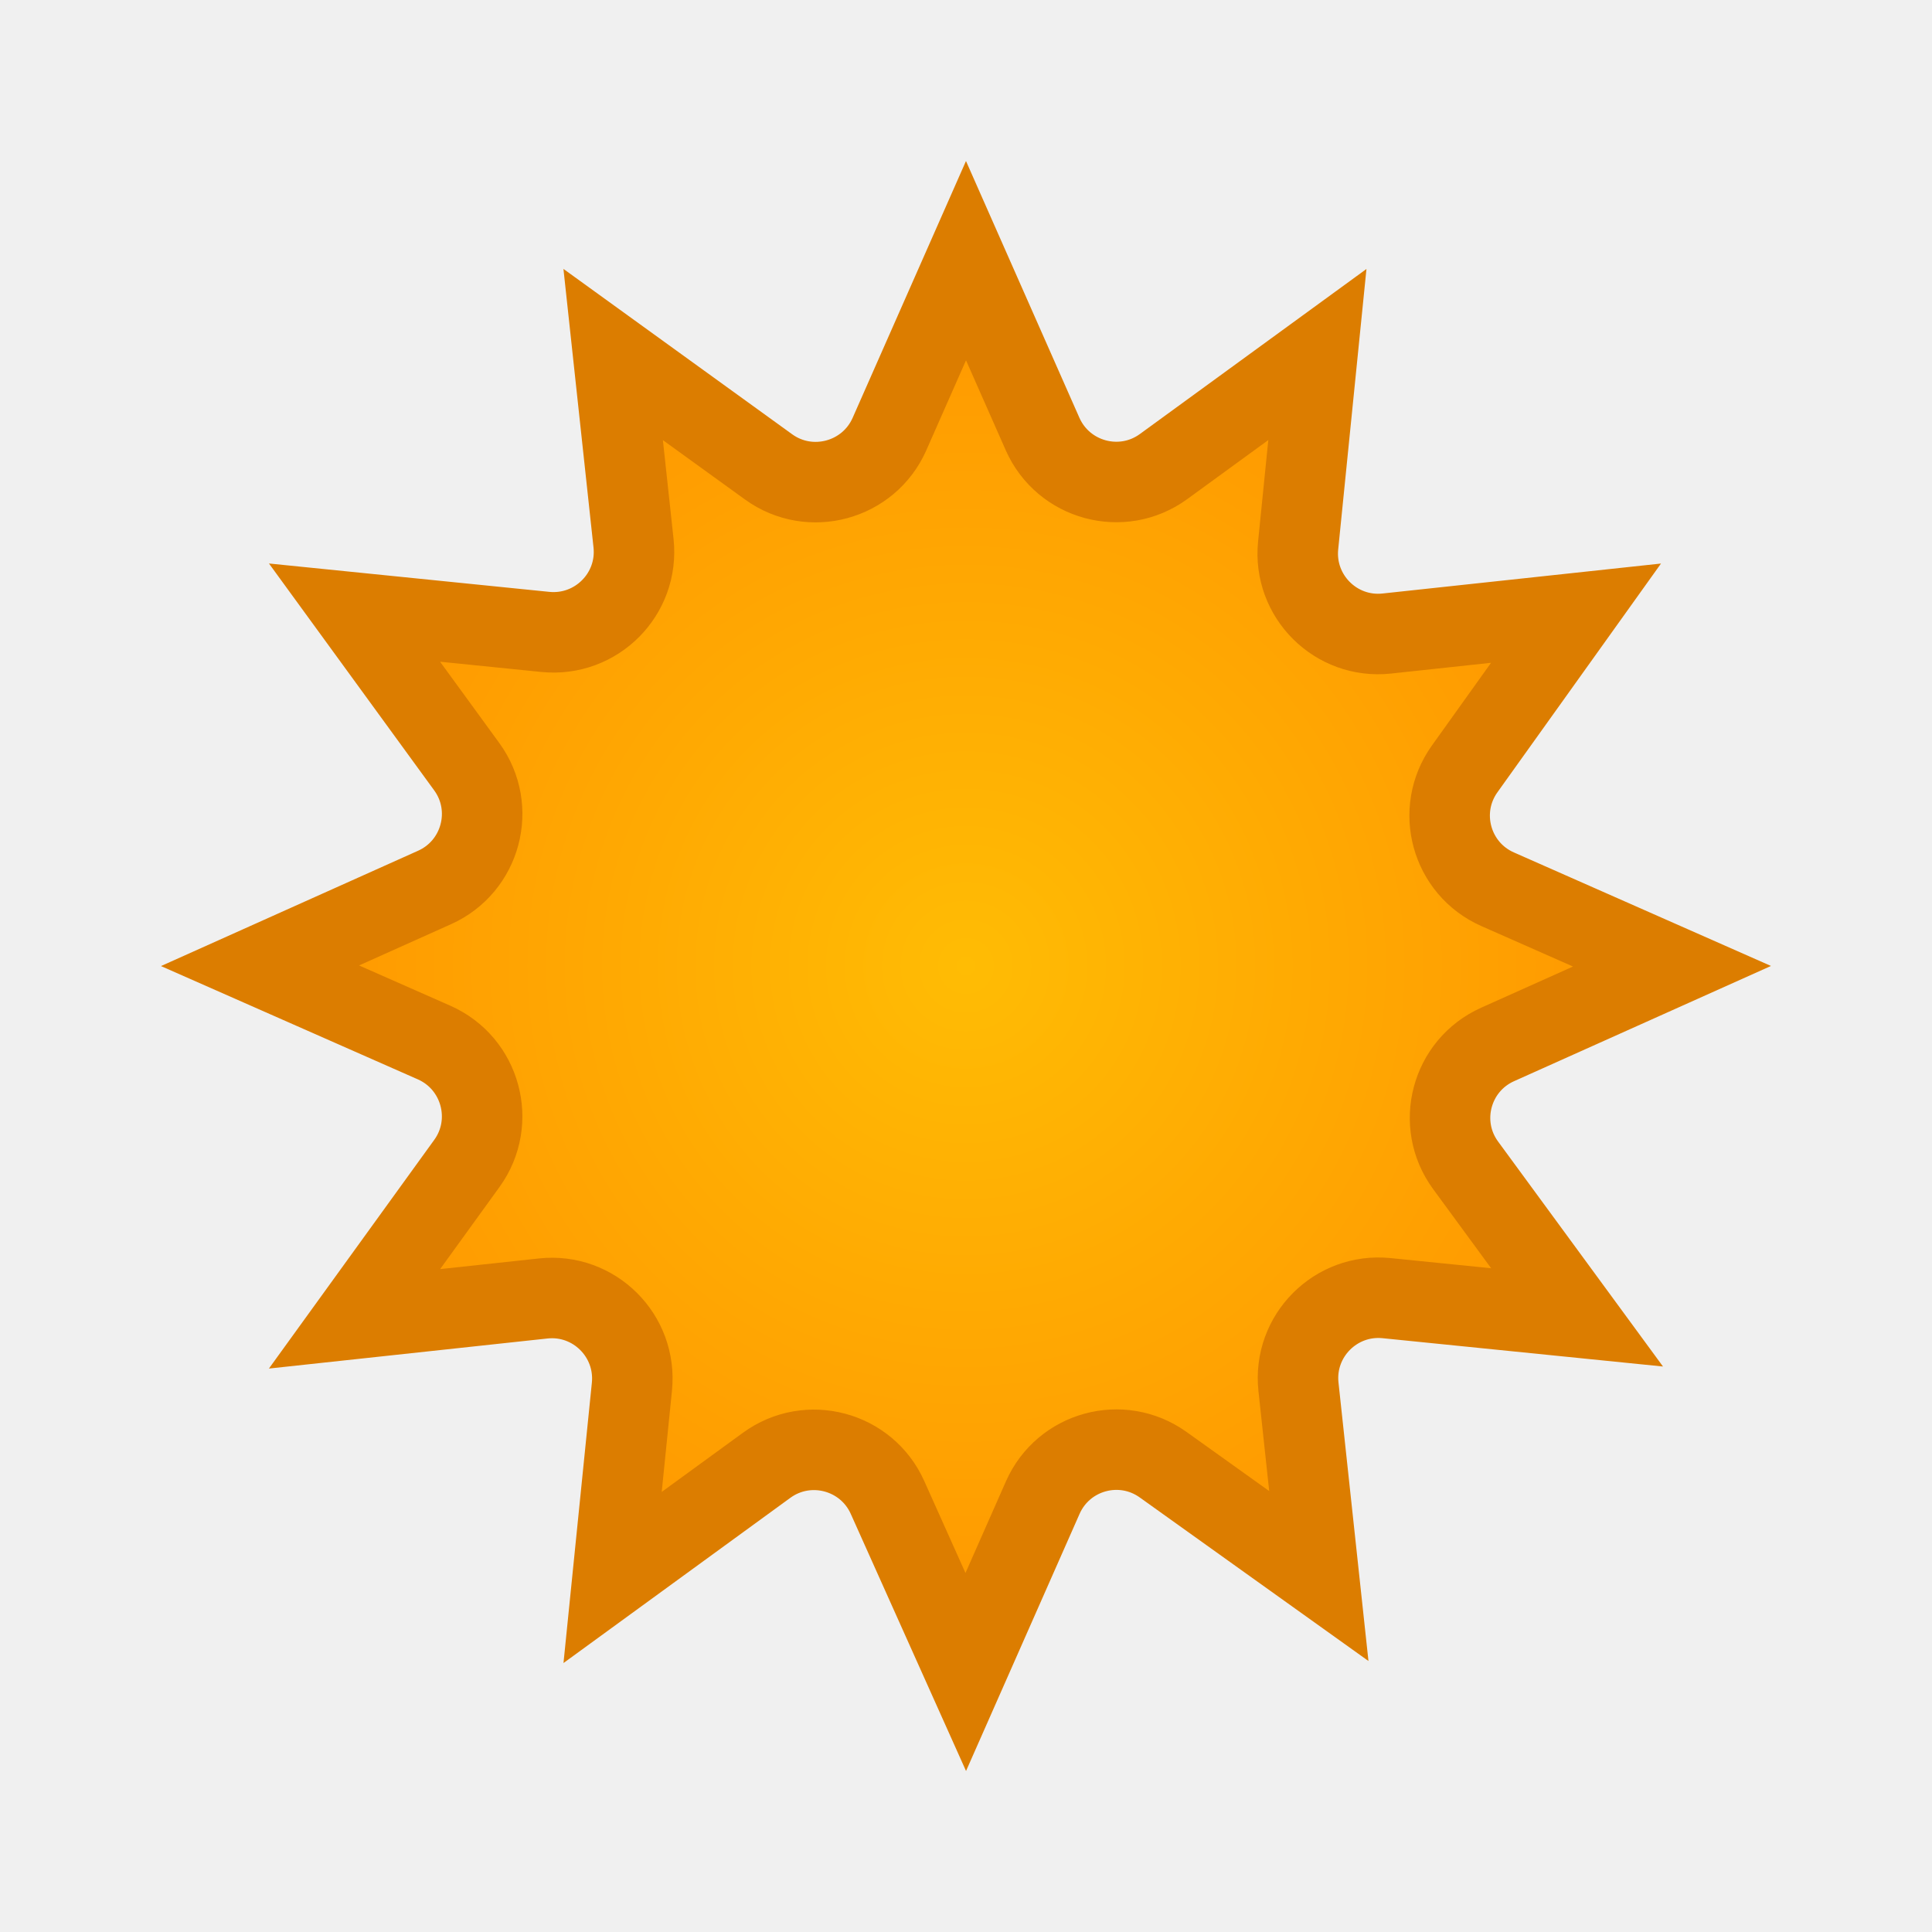
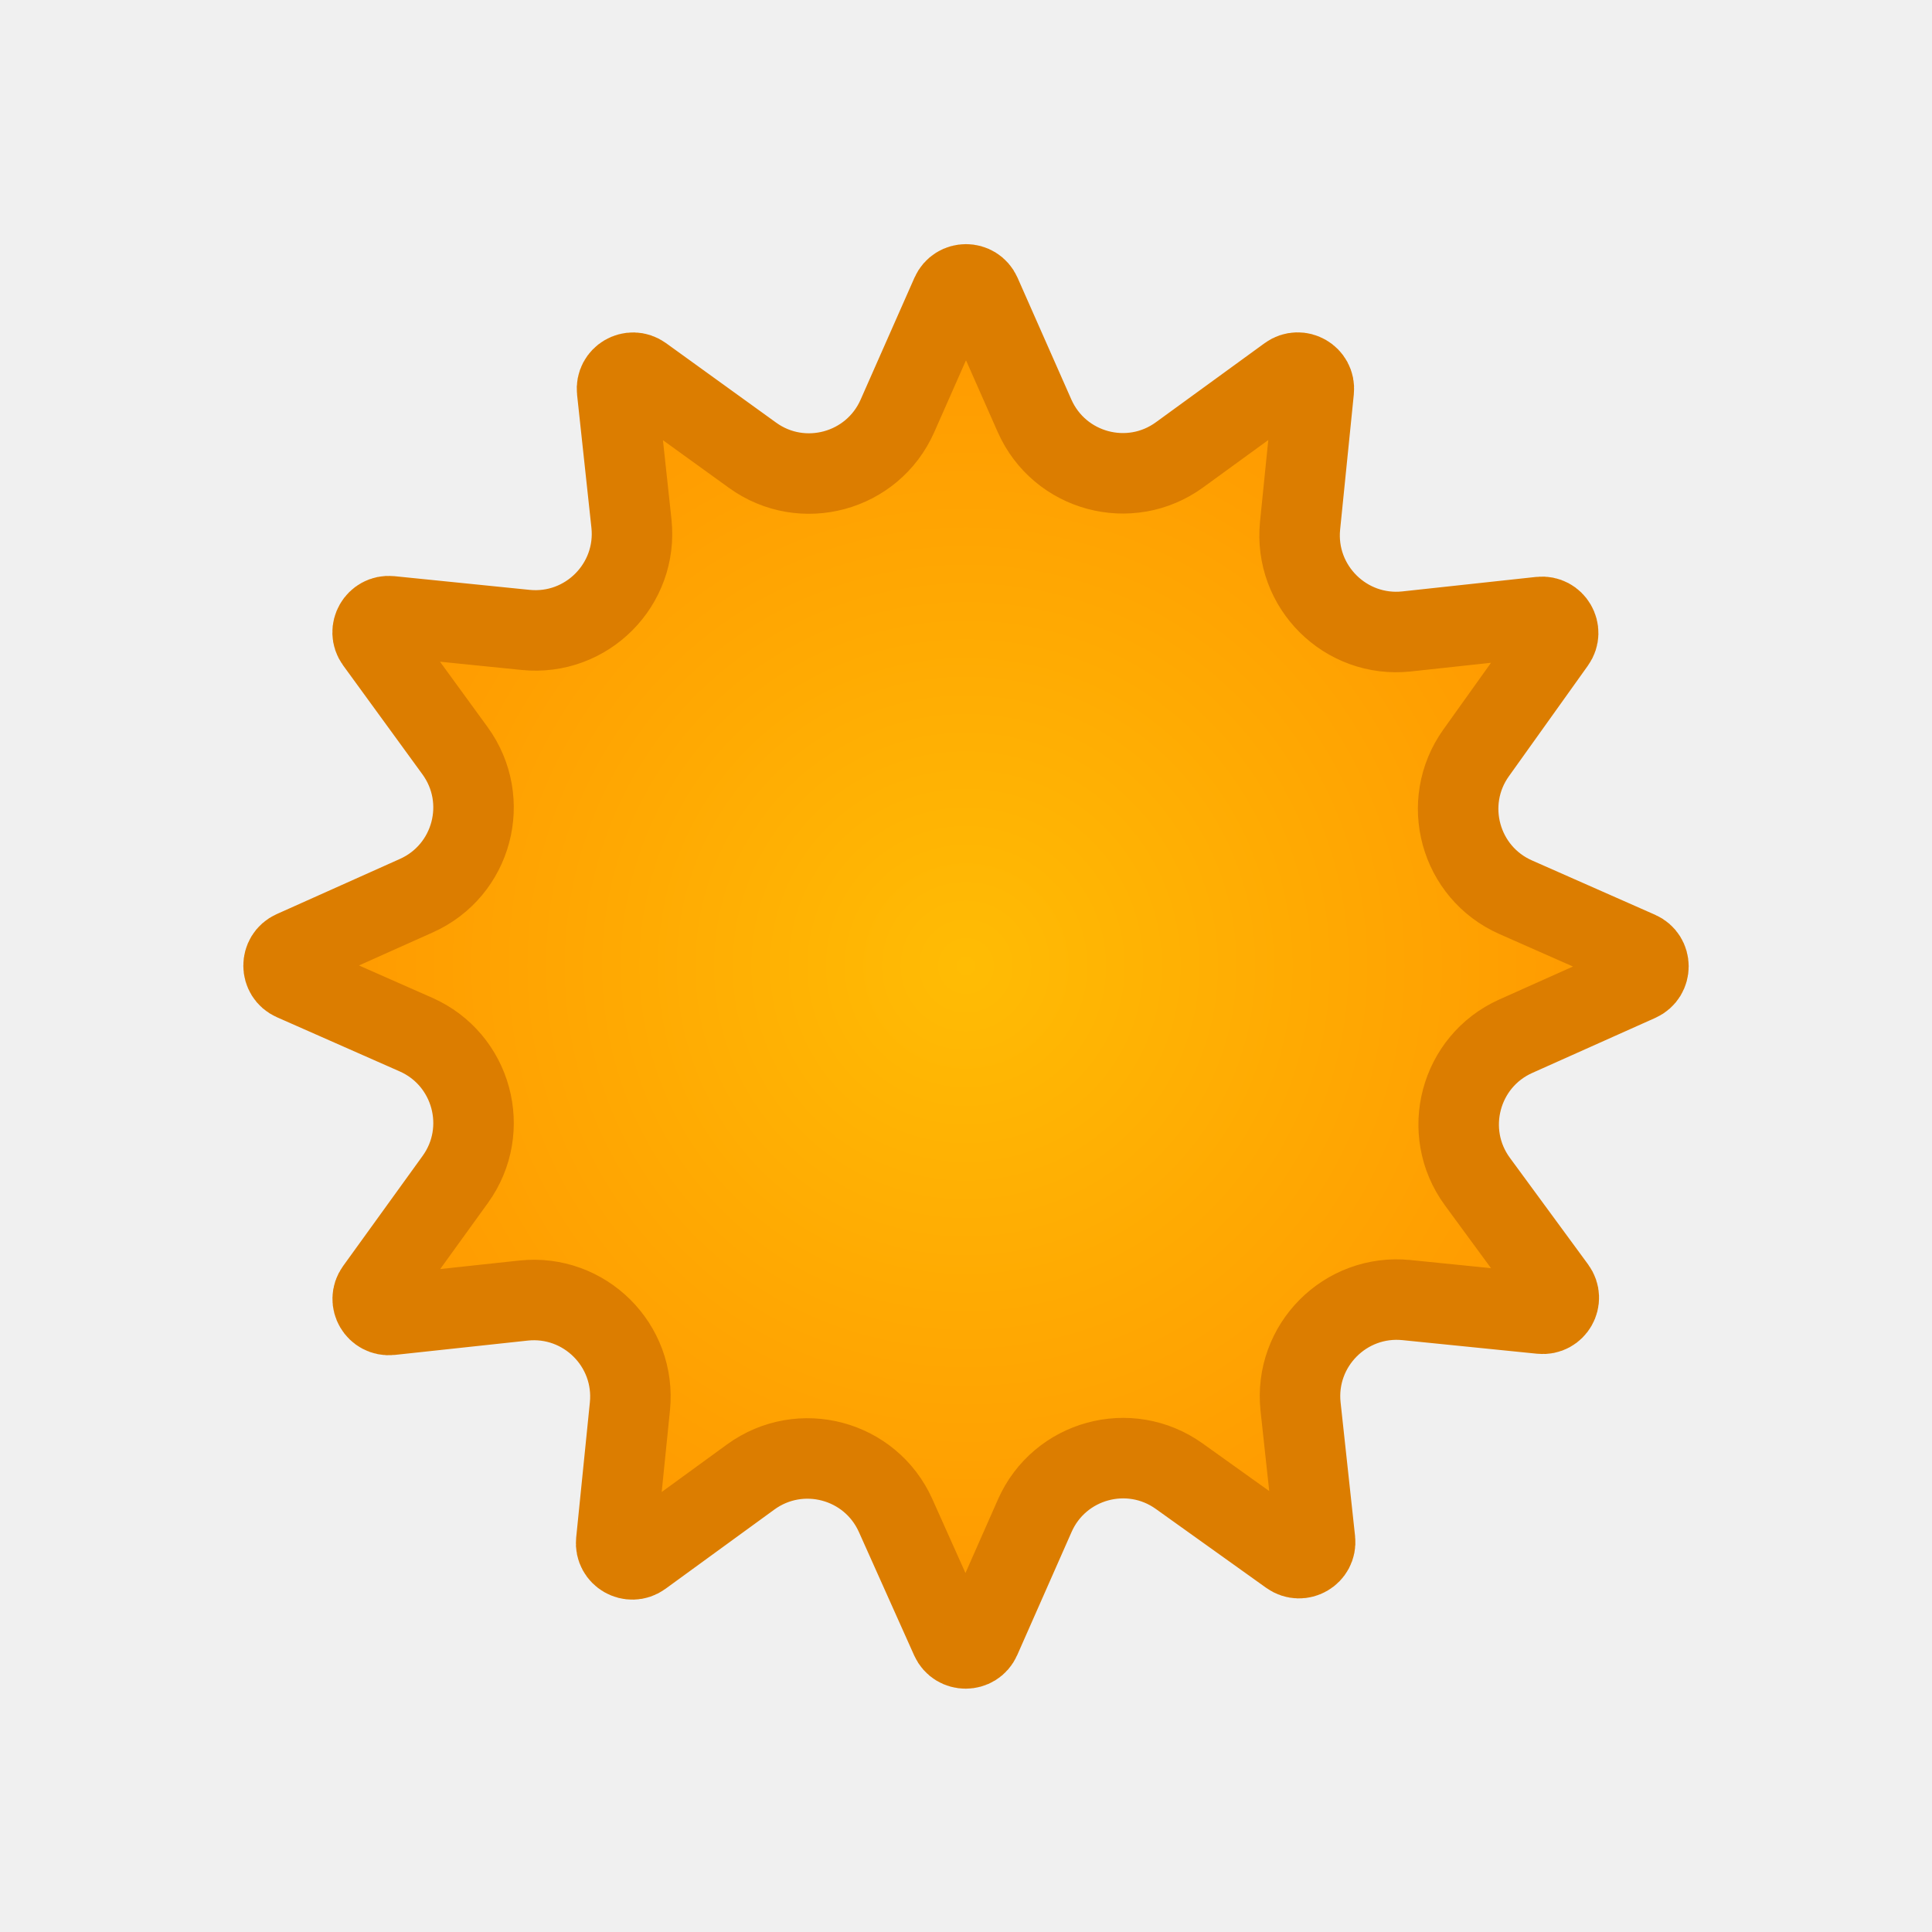
<svg xmlns="http://www.w3.org/2000/svg" width="24" height="24" viewBox="0 0 24 24" fill="none">
  <g clip-path="url(#clip0_1607_1016)">
-     <path d="M12.951 5.391C13.209 5.974 13.939 6.171 14.454 5.796L16.365 4.404L16.126 6.775C16.062 7.407 16.596 7.938 17.227 7.87L19.578 7.617L18.195 9.551C17.826 10.067 18.024 10.791 18.605 11.047L20.77 12.003L18.605 12.974C18.023 13.234 17.83 13.964 18.207 14.477L19.591 16.365L17.225 16.126C16.593 16.062 16.062 16.596 16.13 17.227L16.383 19.578L14.449 18.195C13.933 17.826 13.209 18.024 12.953 18.605L11.997 20.77L11.025 18.602C10.766 18.023 10.038 17.828 9.524 18.202L7.61 19.596L7.85 17.225C7.913 16.593 7.38 16.062 6.748 16.13L4.404 16.383L5.8 14.452C6.172 13.937 5.974 13.208 5.393 12.951L3.23 11.997L5.397 11.025C5.977 10.766 6.172 10.038 5.798 9.524L4.404 7.61L6.775 7.85C7.407 7.913 7.938 7.38 7.87 6.748L7.617 4.404L9.548 5.8C10.063 6.172 10.792 5.974 11.049 5.393L12 3.238L12.951 5.391Z" fill="url(#paint0_radial_1607_1016)" stroke="#DC7D00" />
+     <path d="M11.817 3.652C11.888 3.493 12.112 3.493 12.183 3.652L12.851 5.164C13.16 5.864 14.036 6.1 14.654 5.649L16.004 4.667C16.144 4.566 16.338 4.678 16.32 4.85L16.15 6.529C16.074 7.288 16.715 7.925 17.473 7.844L19.135 7.664C19.306 7.646 19.419 7.839 19.318 7.979L18.338 9.351C17.895 9.97 18.133 10.839 18.829 11.146L20.358 11.821C20.517 11.891 20.517 12.117 20.359 12.188L18.83 12.872C18.133 13.184 17.901 14.06 18.352 14.677L19.325 16.003C19.427 16.143 19.316 16.337 19.144 16.319L17.471 16.15C16.712 16.074 16.075 16.715 16.156 17.473L16.336 19.135C16.354 19.306 16.161 19.419 16.02 19.318L14.649 18.338C14.03 17.895 13.161 18.133 12.854 18.829L12.179 20.358C12.109 20.517 11.883 20.517 11.812 20.359L11.126 18.827C10.814 18.131 9.942 17.899 9.325 18.348L7.972 19.333C7.832 19.434 7.638 19.322 7.655 19.15L7.825 17.471C7.902 16.712 7.261 16.075 6.503 16.156L4.852 16.334C4.679 16.352 4.567 16.159 4.668 16.019L5.655 14.652C6.102 14.034 5.865 13.16 5.167 12.852L3.642 12.179C3.483 12.109 3.483 11.883 3.641 11.812L5.173 11.126C5.869 10.814 6.101 9.942 5.652 9.325L4.667 7.972C4.566 7.832 4.678 7.638 4.85 7.655L6.529 7.825C7.288 7.902 7.925 7.261 7.844 6.503L7.666 4.852C7.647 4.679 7.841 4.567 7.981 4.668L9.348 5.655C9.966 6.102 10.84 5.865 11.148 5.167L11.817 3.652Z" fill="url(#paint0_radial_1607_1016)" stroke="#DC7D00" />
  </g>
  <defs>
    <radialGradient id="paint0_radial_1607_1016" cx="0" cy="0" r="1" gradientUnits="userSpaceOnUse" gradientTransform="translate(12 12.0001) rotate(50.0001) scale(10.0009)">
      <stop stop-color="#FFBC04" />
      <stop offset="0.99" stop-color="#FF9100" />
    </radialGradient>
    <clipPath id="clip0_1607_1016">
      <rect width="24" height="24" fill="white" />
    </clipPath>
  </defs>
</svg>
